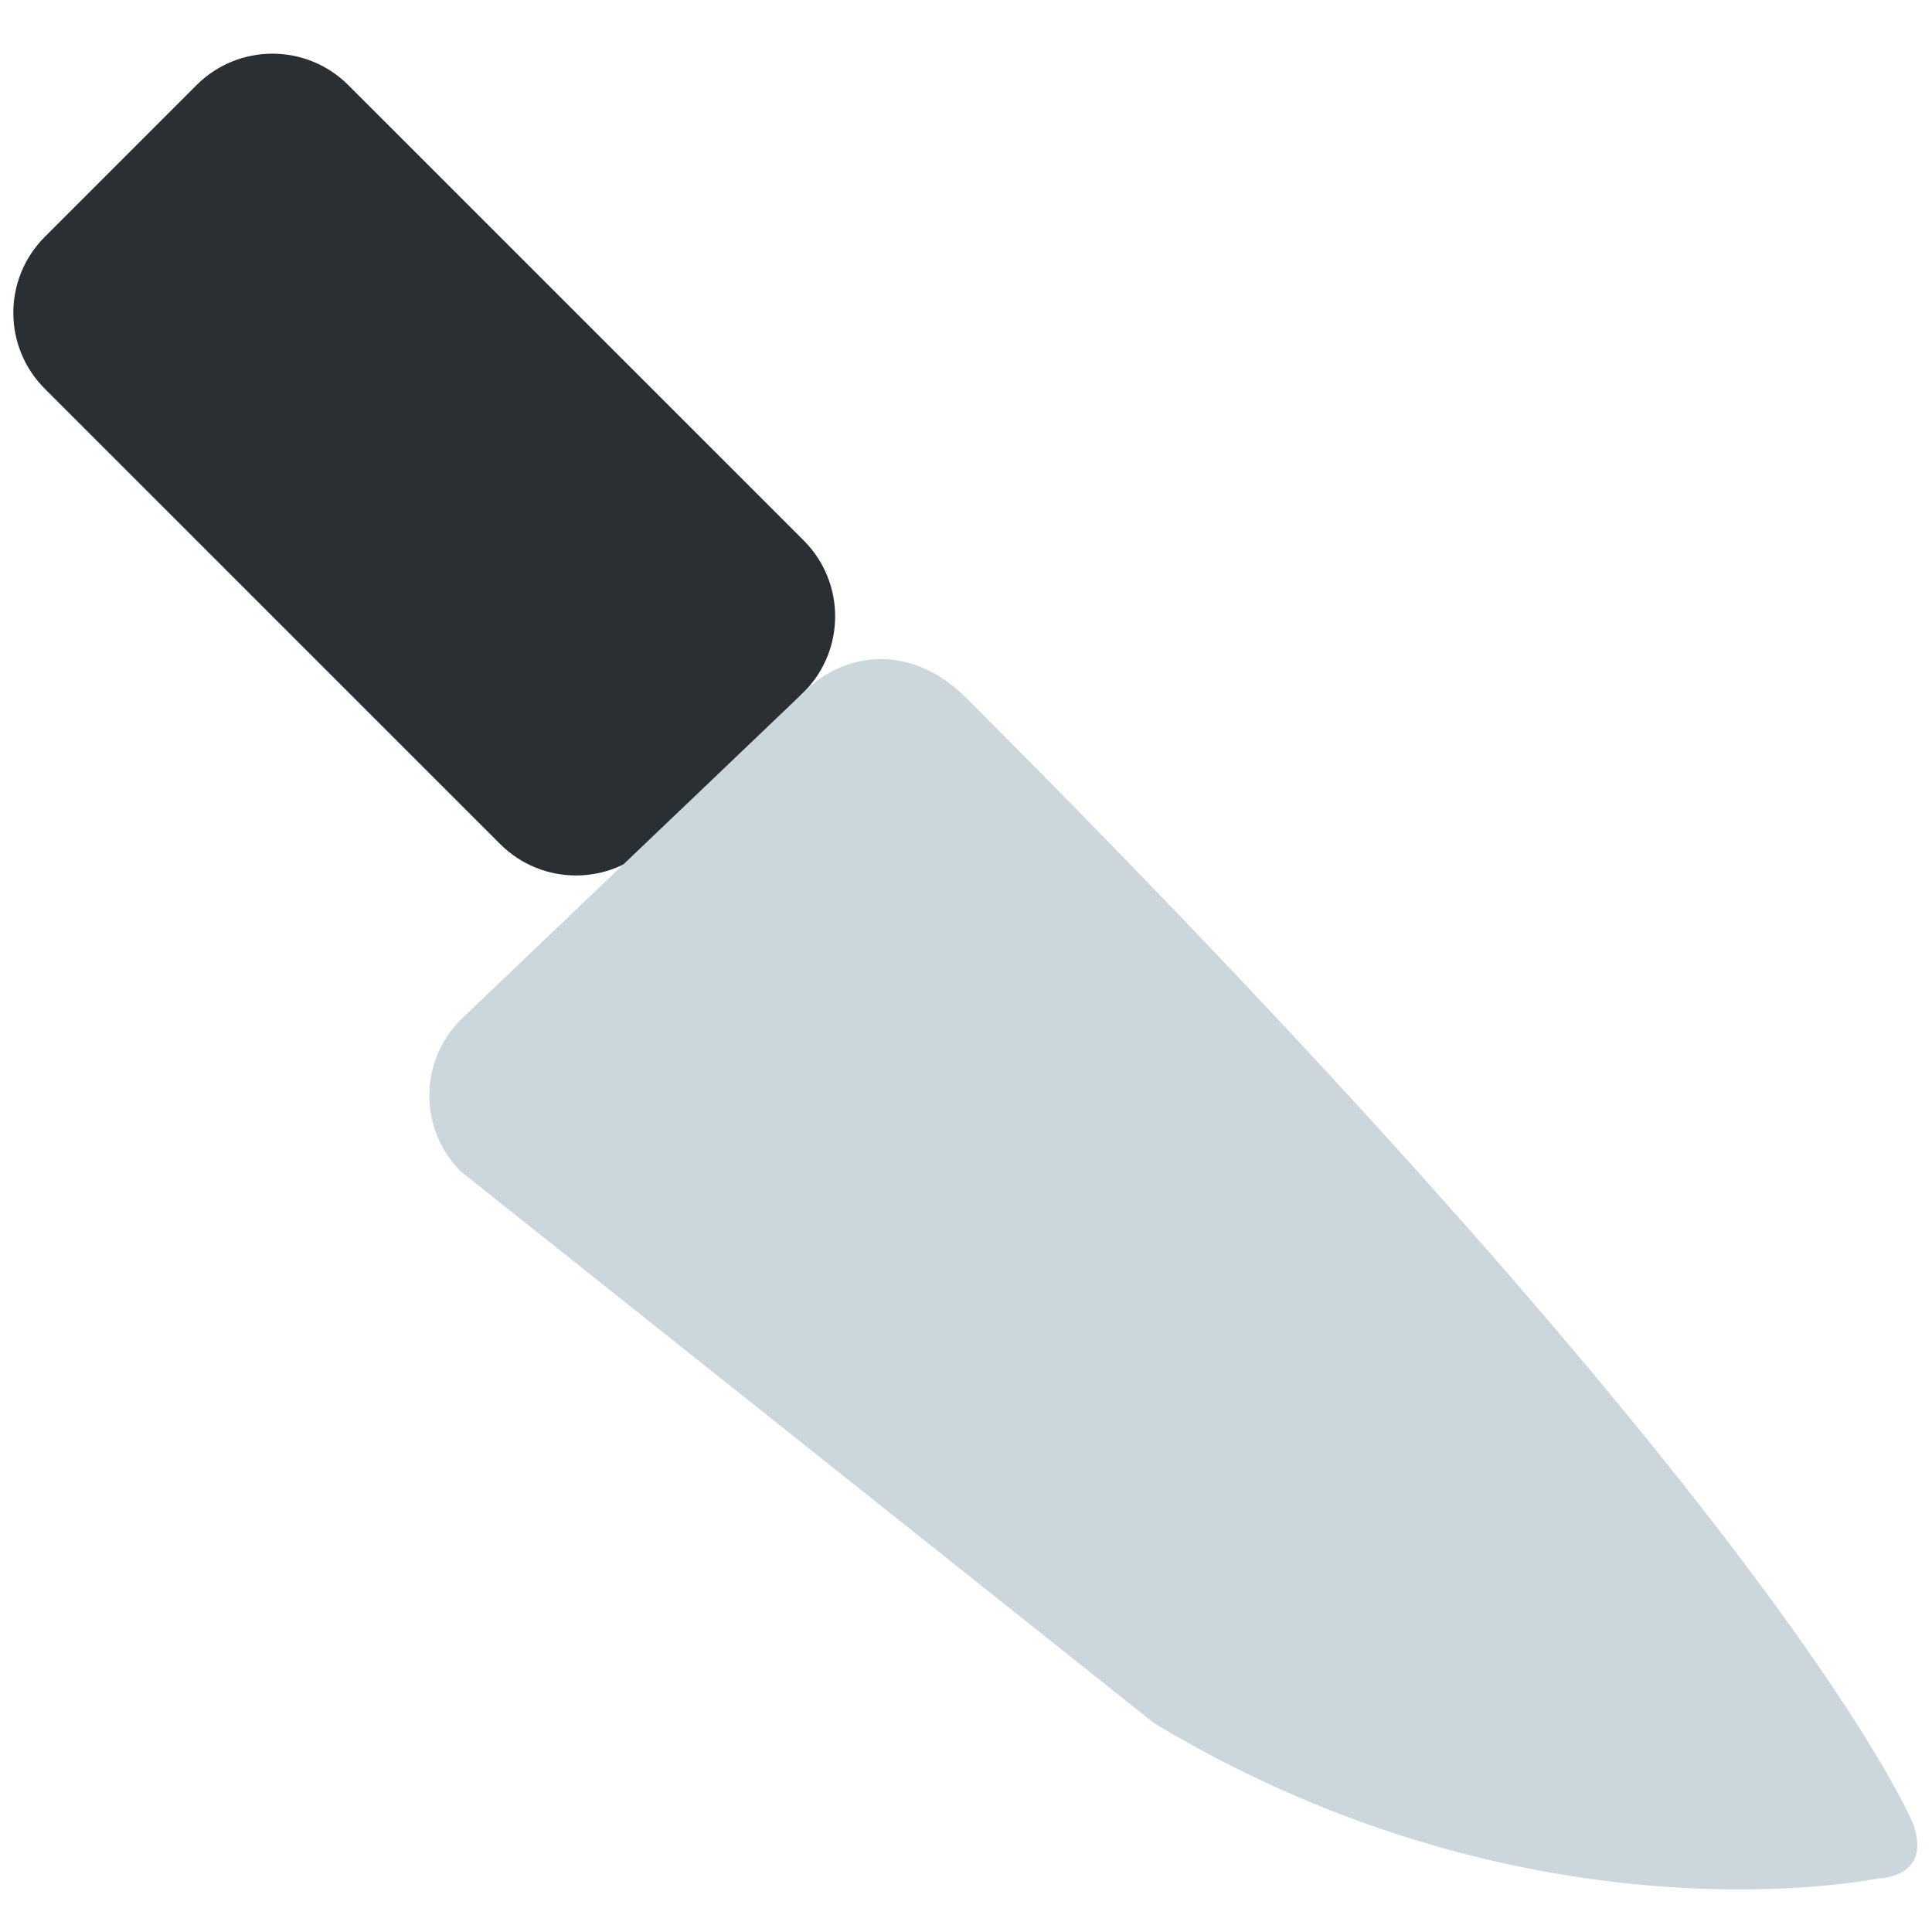
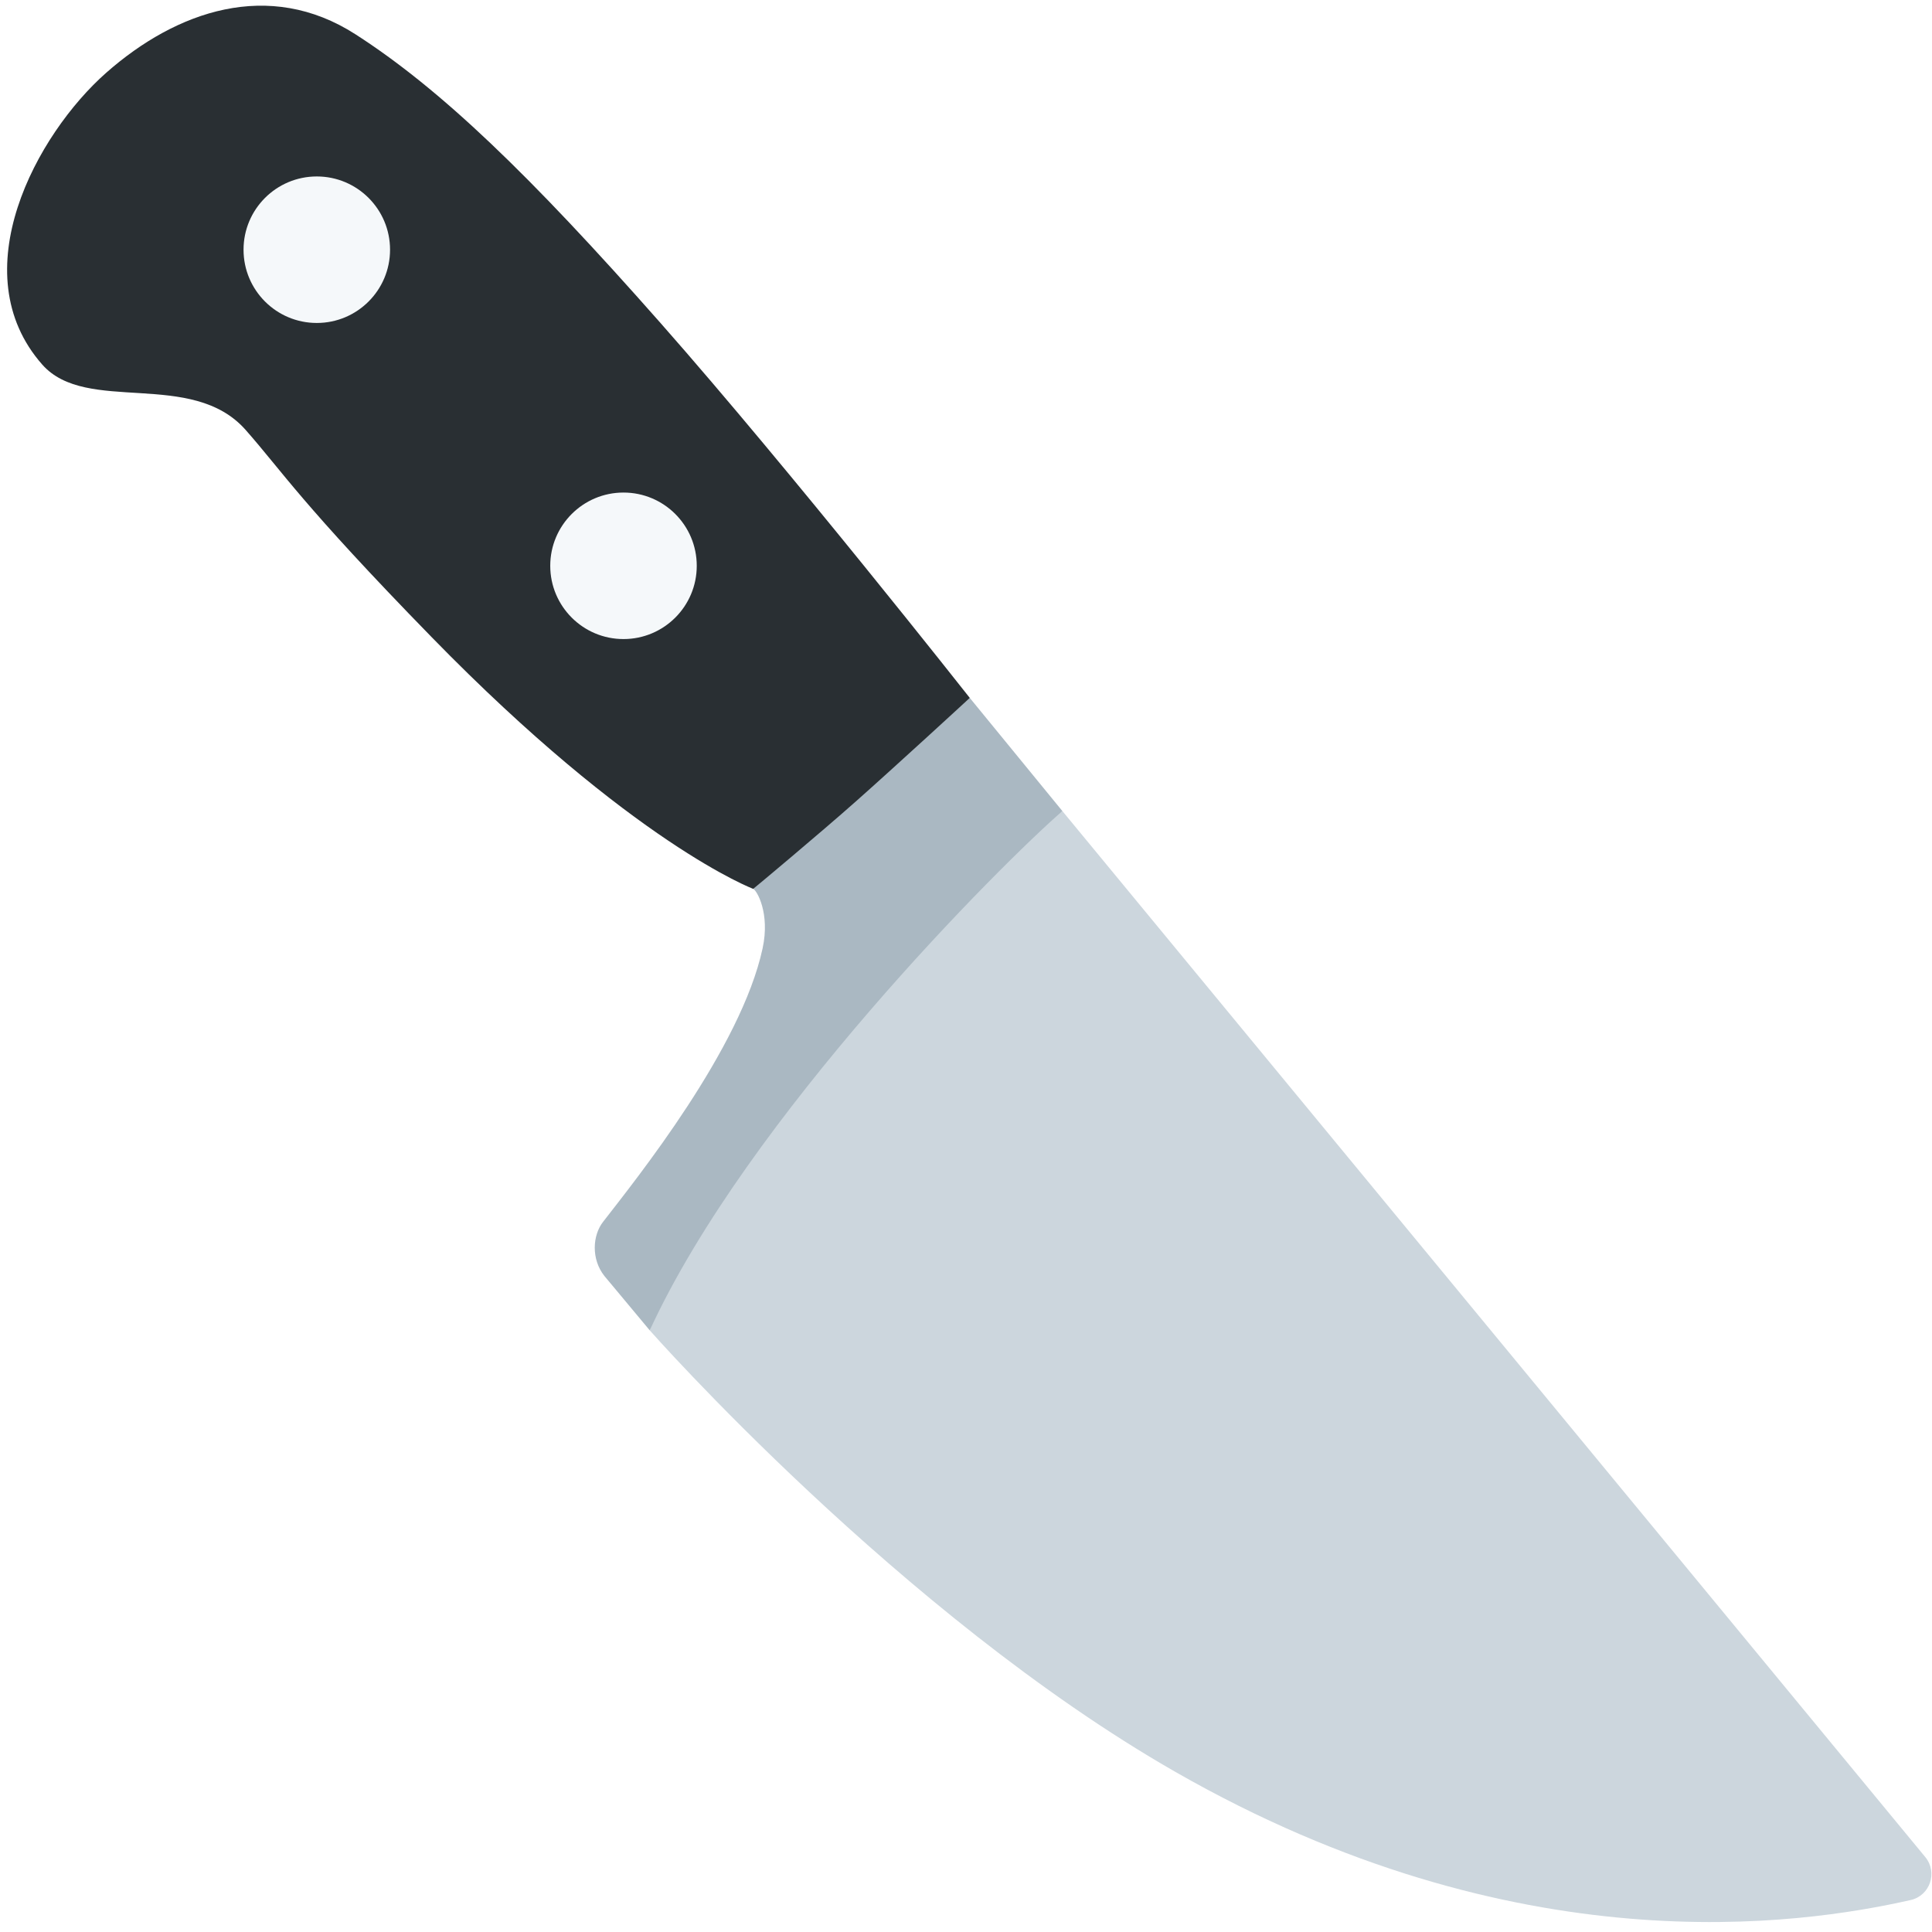
<svg xmlns="http://www.w3.org/2000/svg" viewBox="0 0 36 36">
-   <path fill="#292F33" d="M14.976 10.071c.781.781.781 2.047 0 2.828l-2.828 2.828c-.781.781-2.048.782-2.829 0L.834 7.243c-.781-.781-.781-2.047 0-2.829l2.828-2.828c.781-.781 2.047-.781 2.828 0l8.486 8.485z" />
-   <path fill="#CCD6DD" d="M21.512 32.114C28.582 36.357 35 35 35 35s1 0 .653-1c0 0-2.153-5.5-17.653-21-1-1-2.243-.882-3.024-.101L8.586 19c-.781.781-.781 2.047 0 2.828l12.926 10.286z" />
+   <path fill="#CCD6DD" d="M35.875 34.604L19.796 15.113s-5.637 3.692-7.689 9.676c0 0 4.667 5.292 9.79 8.225 6.368 3.646 11.642 2.855 13.703 2.391.362-.081.511-.513.275-.801z" />
+   <path fill="#AAB8C2" d="M18.071 13.005l-4.035 3.559c.066.028.316.45.174 1.107-.402 1.865-2.346 4.288-2.974 5.098-.194.25-.224.691.026 1.007l.845 1.013c1.821-3.964 6.556-8.694 7.689-9.676l-1.725-2.108z" />
+   <path fill="#292F33" d="M18.071 13.005s-3.32-4.216-5.763-6.986S8.208 1.658 6.625.64C5.01-.398 3.285.205 1.981 1.354S-.722 5.082.787 6.793c.826.937 2.785.078 3.791 1.219.683.774 1.031 1.365 3.464 3.859 3.759 3.854 5.994 4.692 5.994 4.692s1.251-1.042 1.932-1.648c.682-.604 2.103-1.91 2.103-1.91z" />
+   <circle fill="#F5F8FA" cx="11.618" cy="10.543" r="1.365" />
+   <circle fill="#F5F8FA" cx="5.903" cy="4.653" r="1.365" />
</svg>
